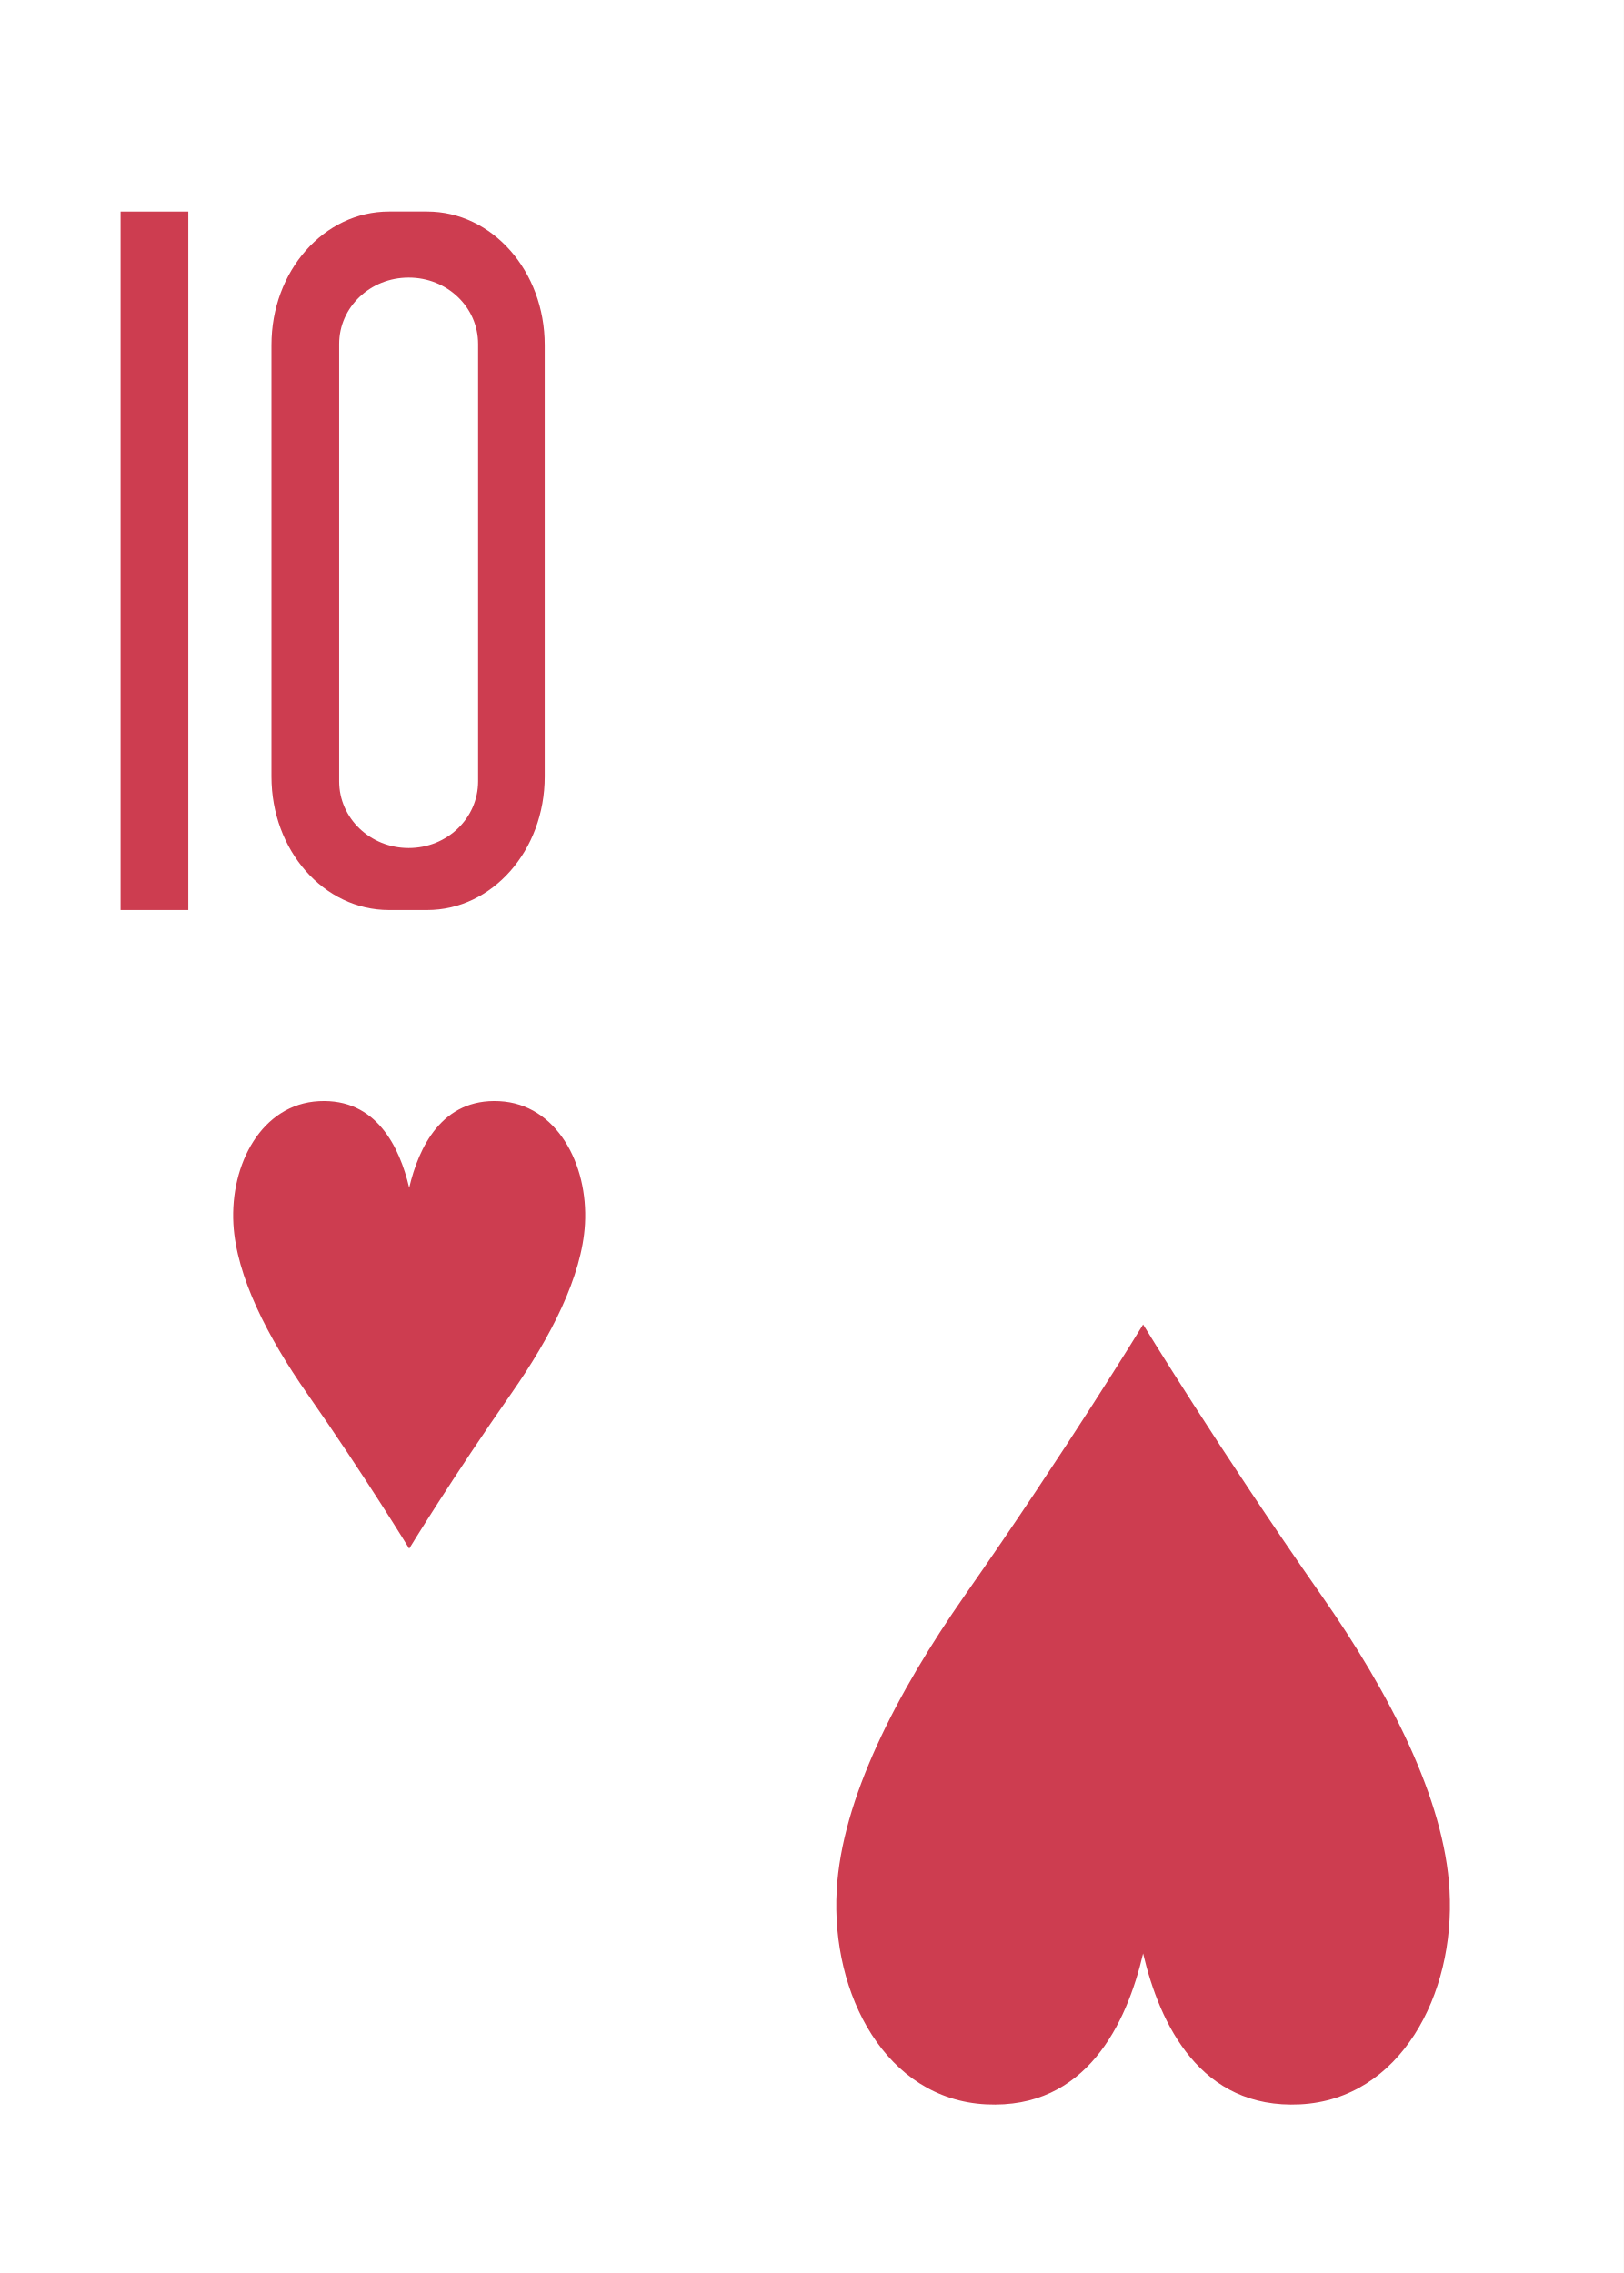
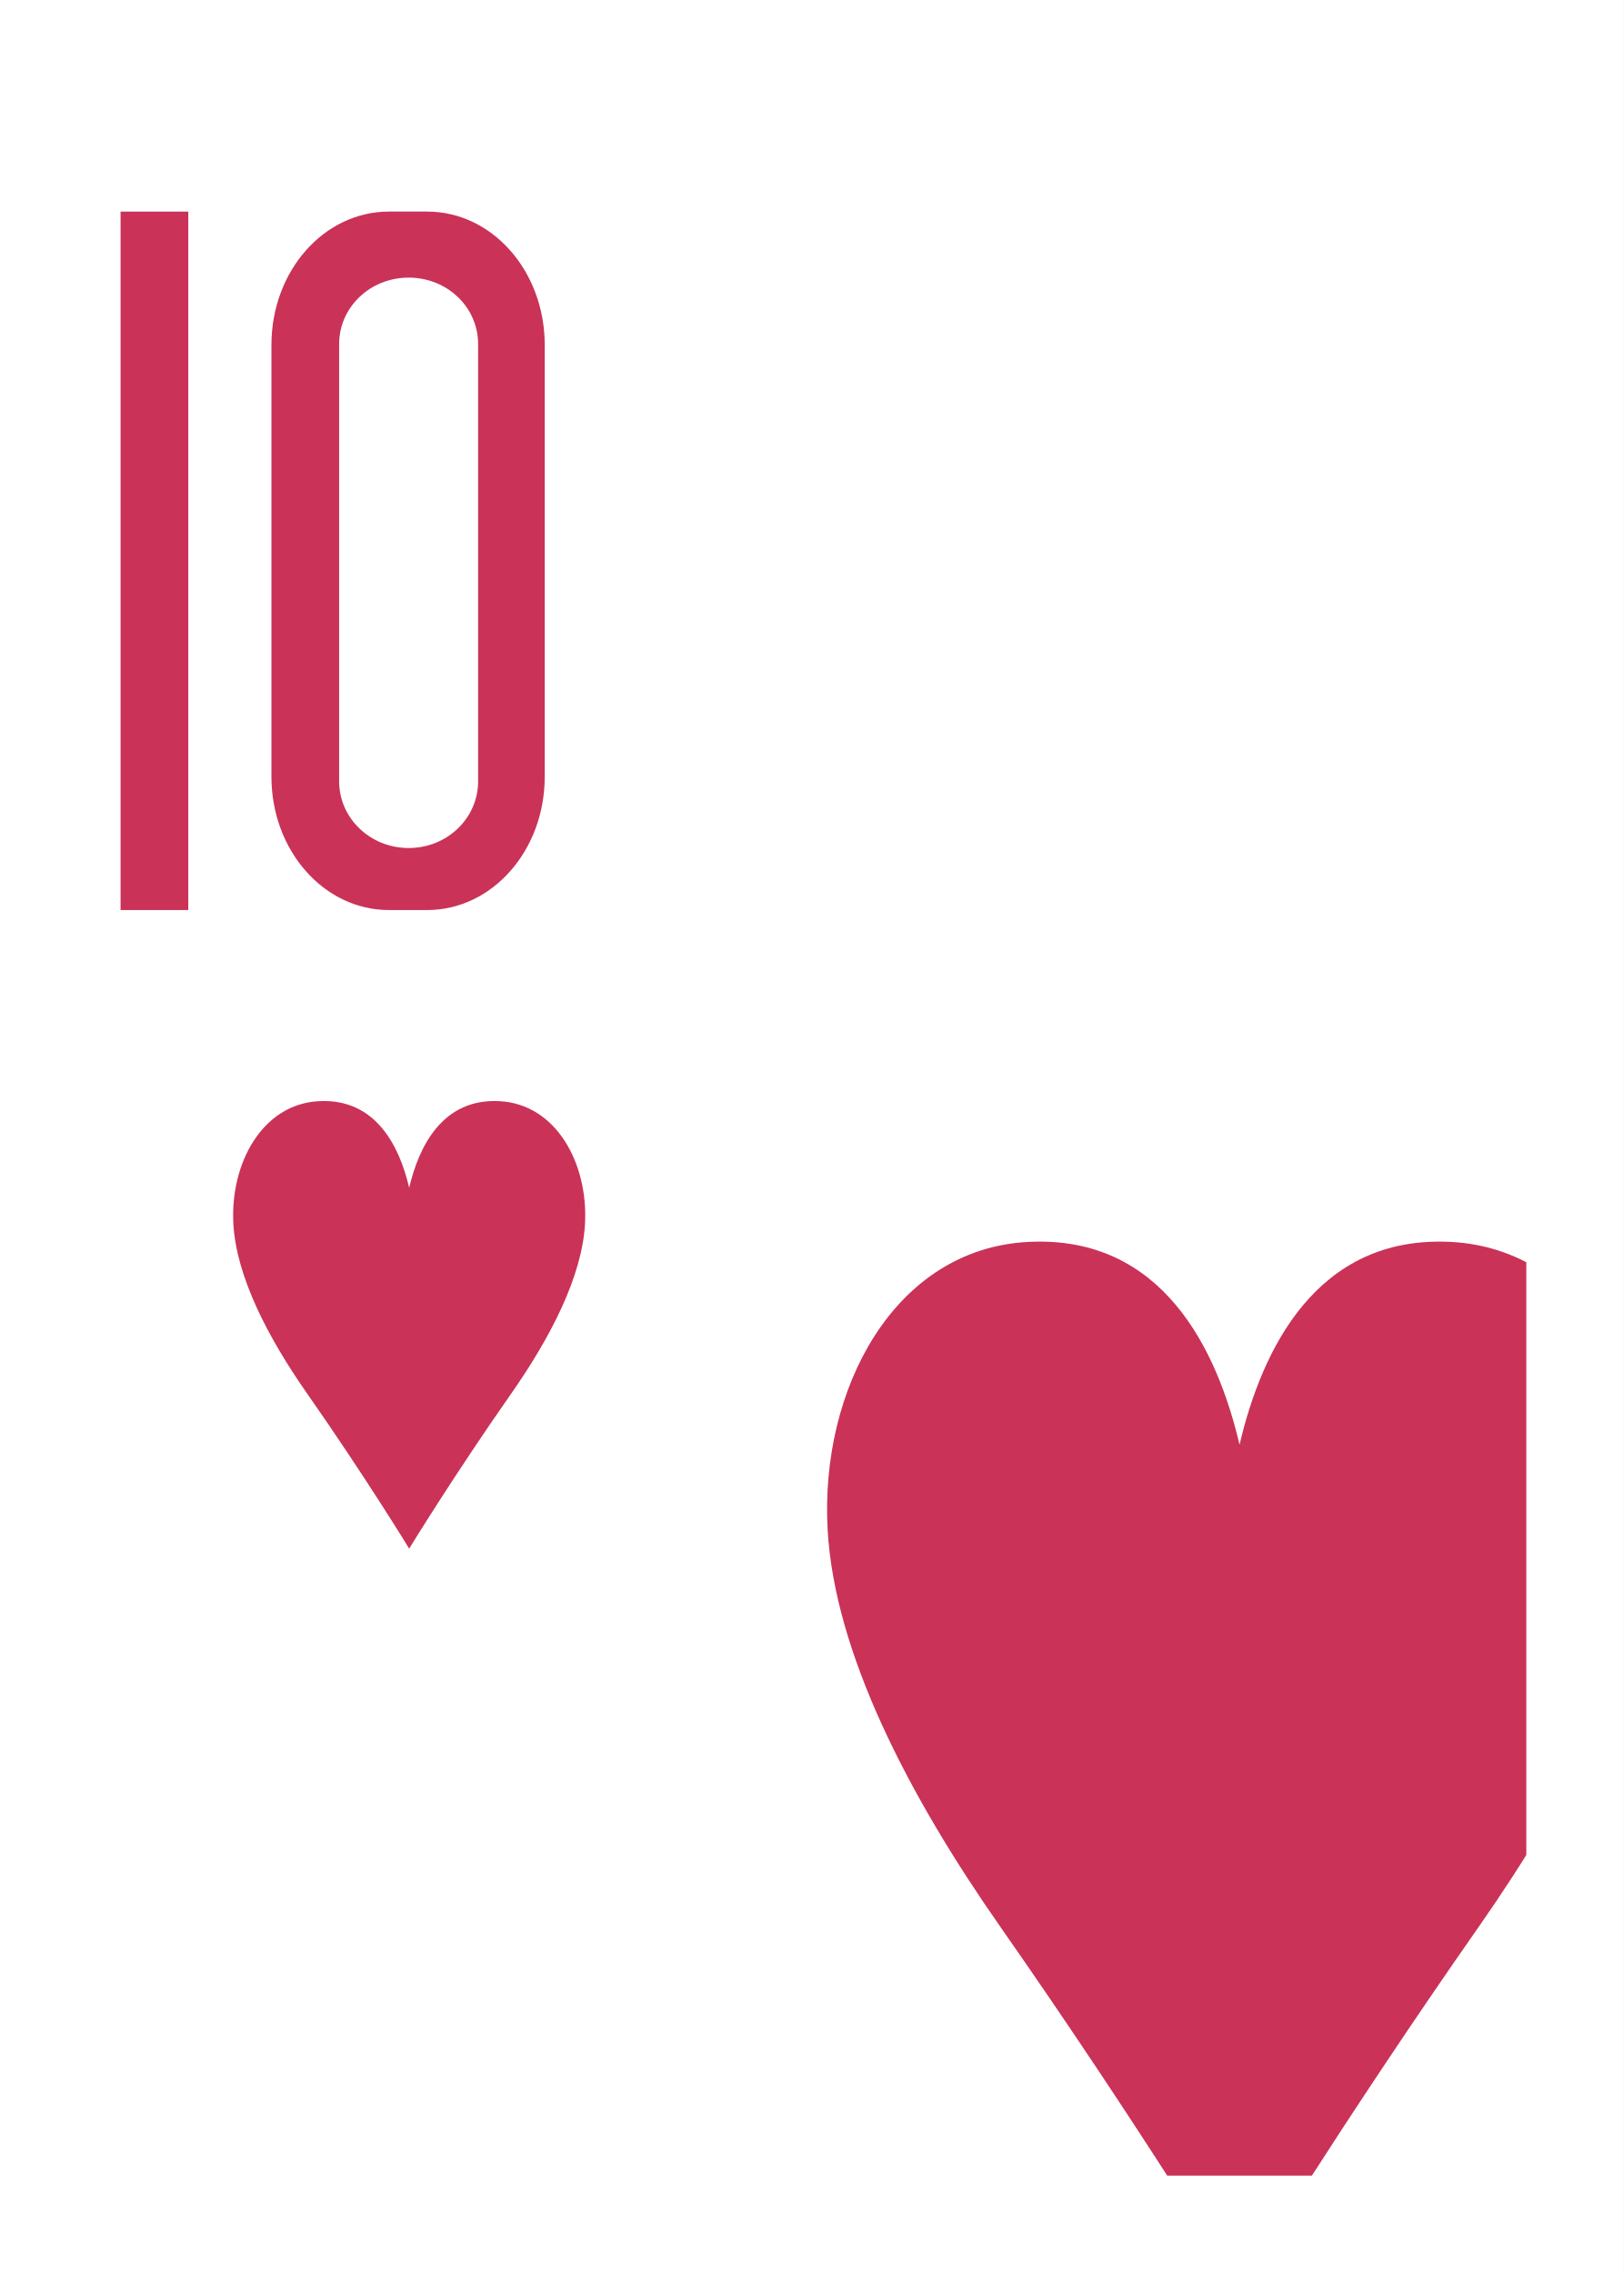
<svg xmlns="http://www.w3.org/2000/svg" width="250" height="350" viewBox="0 0 250 350" fill="none">
  <g clip-path="url(#clip0_76_5648)">
    <rect width="250" height="350" fill="white" />
-     <path d="M28.989 140.133H18.564V32.579H28.989V140.133ZM65.751 32.578C75.783 32.578 83.87 41.745 83.87 53.131V119.582C83.87 130.968 75.787 140.131 65.751 140.131H59.894C49.862 140.131 41.791 130.968 41.791 119.582V53.131C41.791 41.745 49.857 32.578 59.894 32.578H65.751ZM62.923 42.748C56.998 42.748 52.216 47.297 52.216 52.977V120.309C52.216 125.993 56.998 130.58 62.923 130.58C68.848 130.58 73.612 125.993 73.612 120.309V52.977C73.612 47.293 68.848 42.748 62.923 42.748Z" fill="#CD3D50" />
-     <path d="M63 238.461C63 238.461 56.3 227.469 47.261 214.544C41.215 205.896 36.381 196.531 35.931 188.464C35.416 179.25 40.295 170.005 49.129 169.557C57.958 169.109 61.541 176.662 63 182.889C64.459 176.662 68.042 169.109 76.871 169.557C85.705 170.005 90.584 179.25 90.069 188.464C89.62 196.531 84.785 205.896 78.739 214.544C69.7 227.469 63 238.461 63 238.461Z" fill="#CD3D50" />
-     <path d="M176 203.938C176 203.938 187.678 223.097 203.431 245.622C213.969 260.695 222.394 277.017 223.177 291.076C224.076 307.136 215.571 323.248 200.175 324.028C184.788 324.809 178.543 311.646 176 300.793C173.458 311.646 167.212 324.809 151.825 324.028C136.429 323.248 127.924 307.136 128.823 291.076C129.606 277.017 138.031 260.695 148.57 245.622C164.322 223.097 176 203.938 176 203.938Z" fill="#CD3D50" />
+     <path d="M28.989 140.133H18.564V32.579H28.989V140.133ZM65.751 32.578C75.783 32.578 83.87 41.745 83.87 53.131V119.583C83.87 130.969 75.787 140.131 65.751 140.131H59.894C49.862 140.131 41.791 130.969 41.791 119.583V53.131C41.791 41.745 49.857 32.578 59.894 32.578H65.751ZM62.923 42.748C56.998 42.748 52.216 47.297 52.216 52.977V120.309C52.216 125.993 56.998 130.58 62.923 130.58C68.848 130.58 73.612 125.993 73.612 120.309V52.977C73.612 47.293 68.848 42.748 62.923 42.748Z" fill="#CA3258" />
+     <path d="M63 238.461C63 238.461 56.3 227.469 47.261 214.544C41.215 205.896 36.381 196.531 35.931 188.464C35.416 179.25 40.295 170.005 49.129 169.557C57.958 169.109 61.541 176.662 63 182.889C64.459 176.662 68.042 169.109 76.871 169.557C85.705 170.005 90.584 179.25 90.069 188.464C89.62 196.531 84.785 205.896 78.739 214.544C69.7 227.469 63 238.461 63 238.461Z" fill="#CA3258" />
+     <g clip-path="url(#clip1_76_5648)">
+       <path d="M190.846 352.661C190.846 352.661 175.148 326.908 153.972 296.628C139.806 276.365 128.48 254.424 127.427 235.526C126.22 213.937 137.652 192.279 158.348 191.229C179.032 190.18 187.428 207.875 190.846 222.463C194.264 207.875 202.66 190.18 223.344 191.229C244.04 192.279 255.472 213.937 254.265 235.526C253.212 254.424 241.886 276.365 227.72 296.628C206.544 326.908 190.846 352.661 190.846 352.661Z" fill="#CA3258" />
+     </g>
  </g>
  <defs>
    <clipPath id="clip0_76_5648">
      <rect width="250" height="350" fill="white" />
    </clipPath>
+     <clipPath id="clip1_76_5648">
+       <rect width="164" height="164" fill="white" transform="translate(71 171)" />
+     </clipPath>
  </defs>
</svg>
